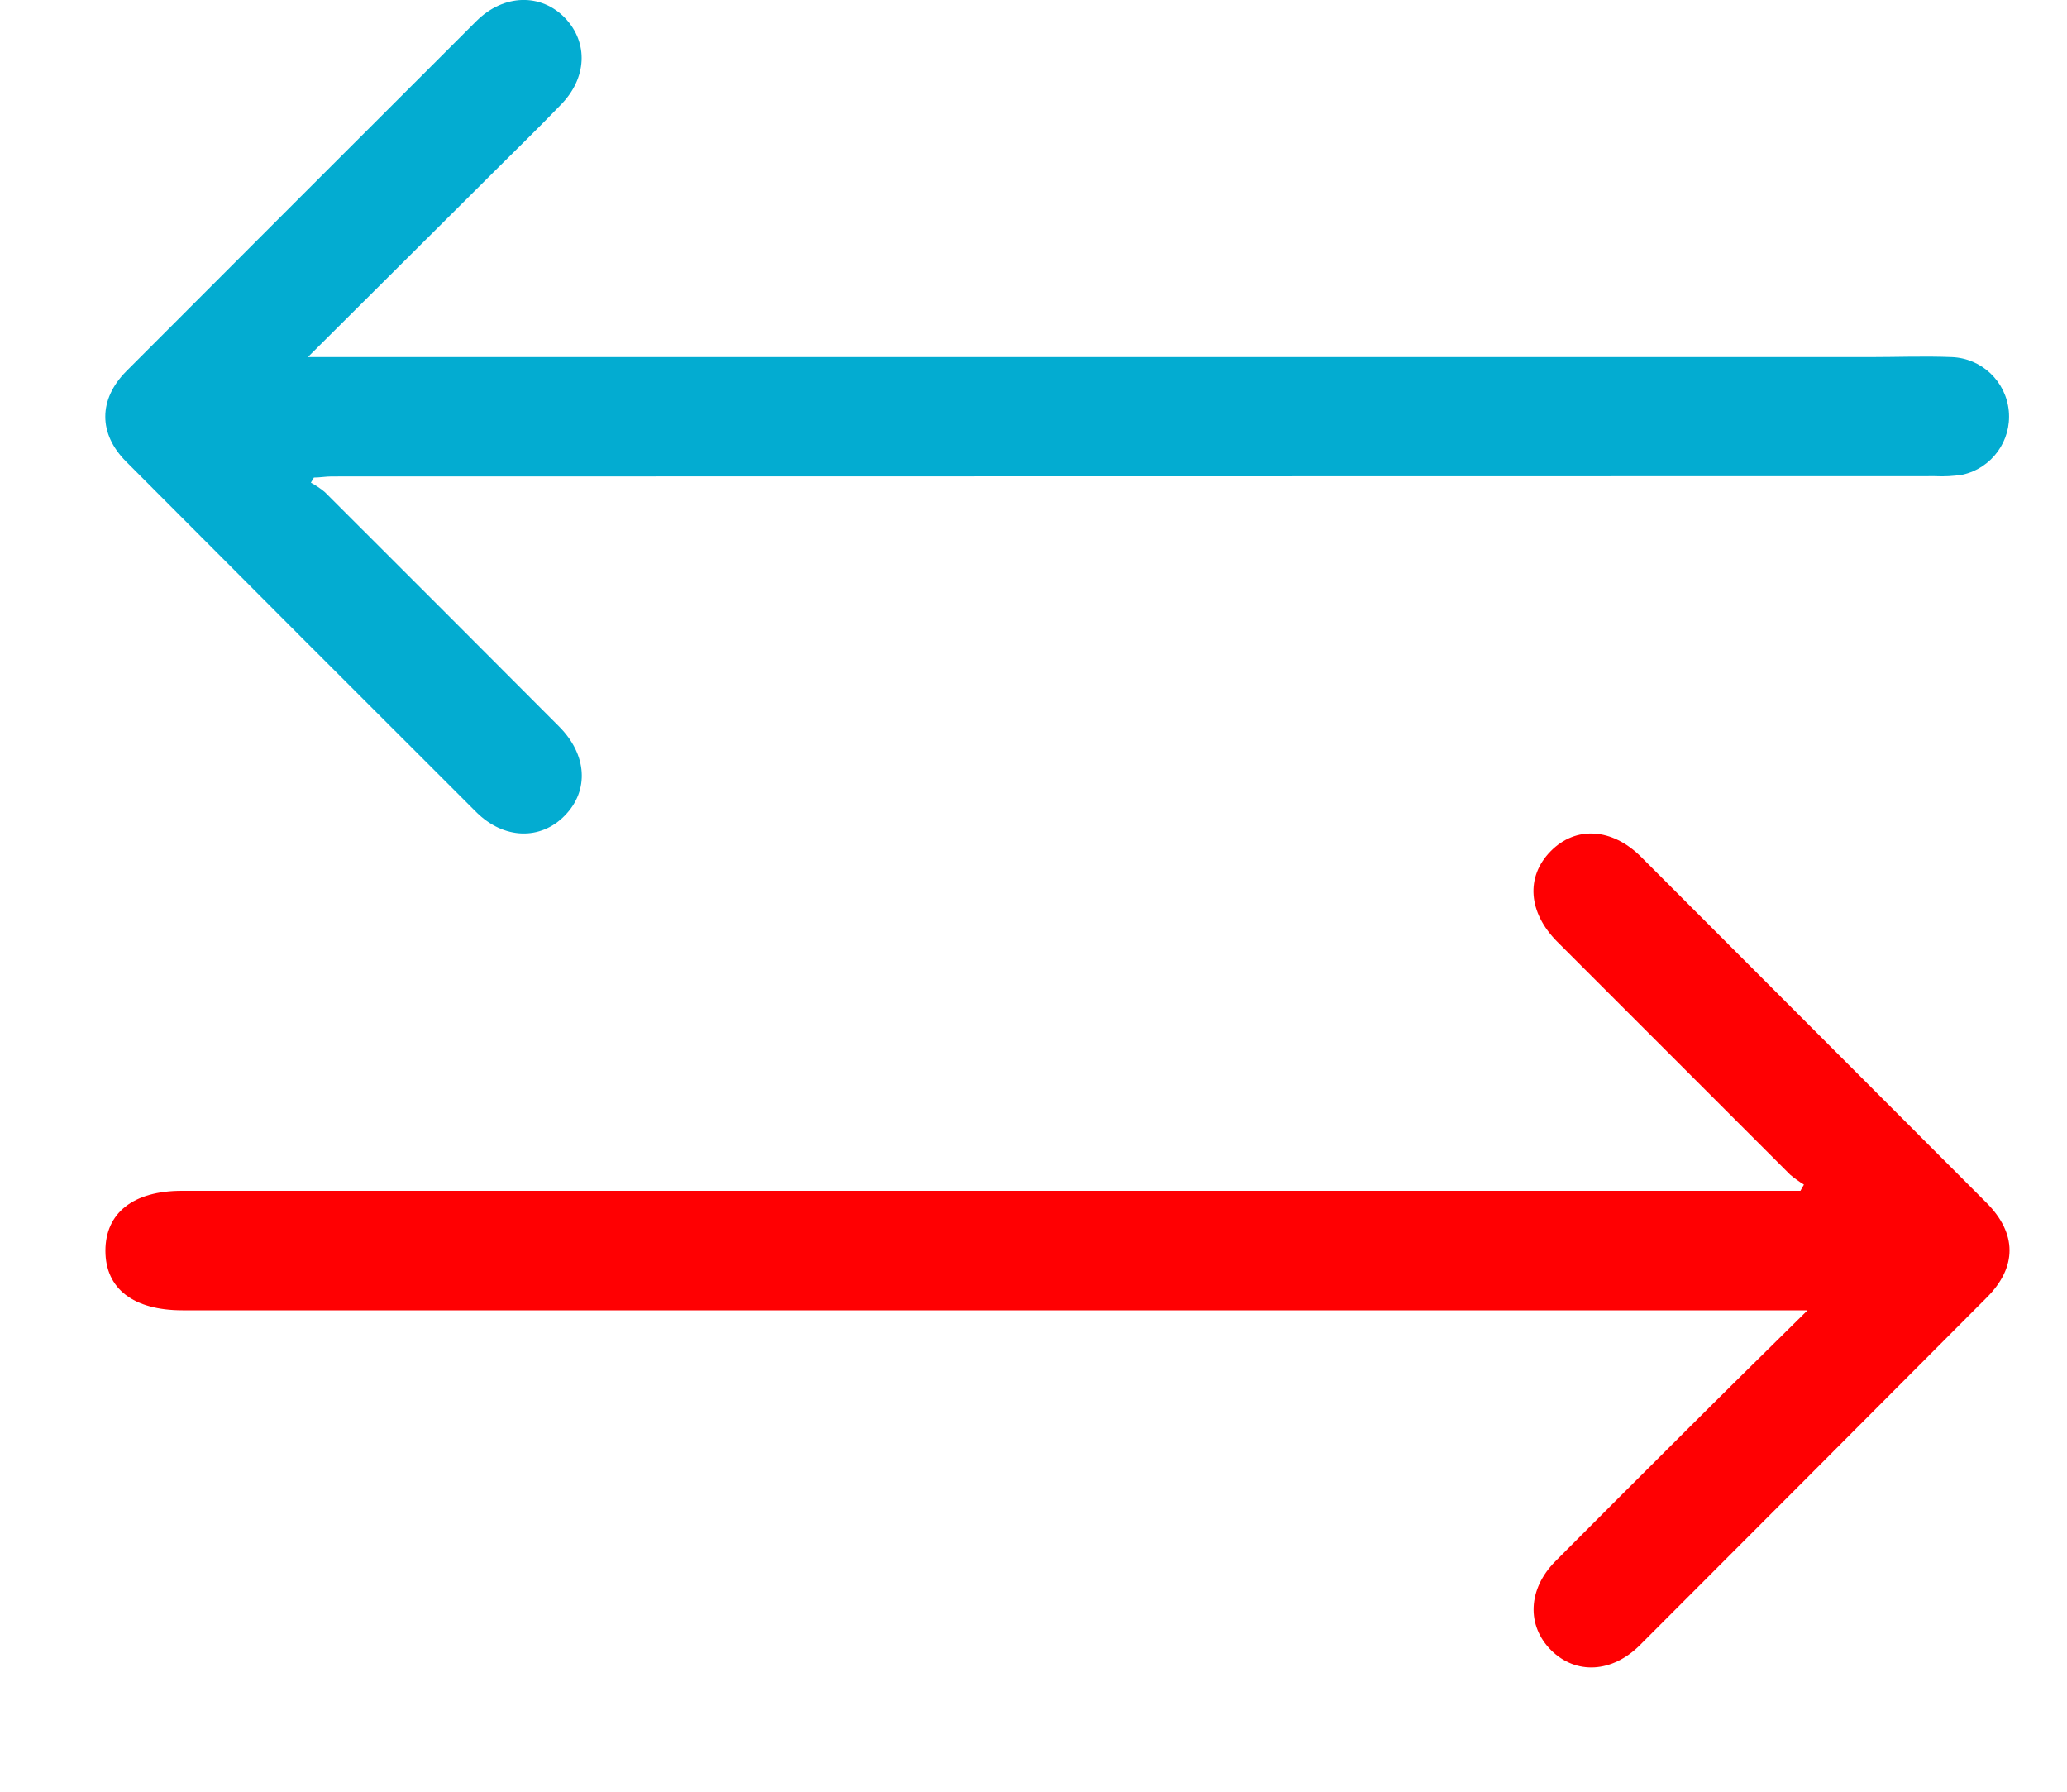
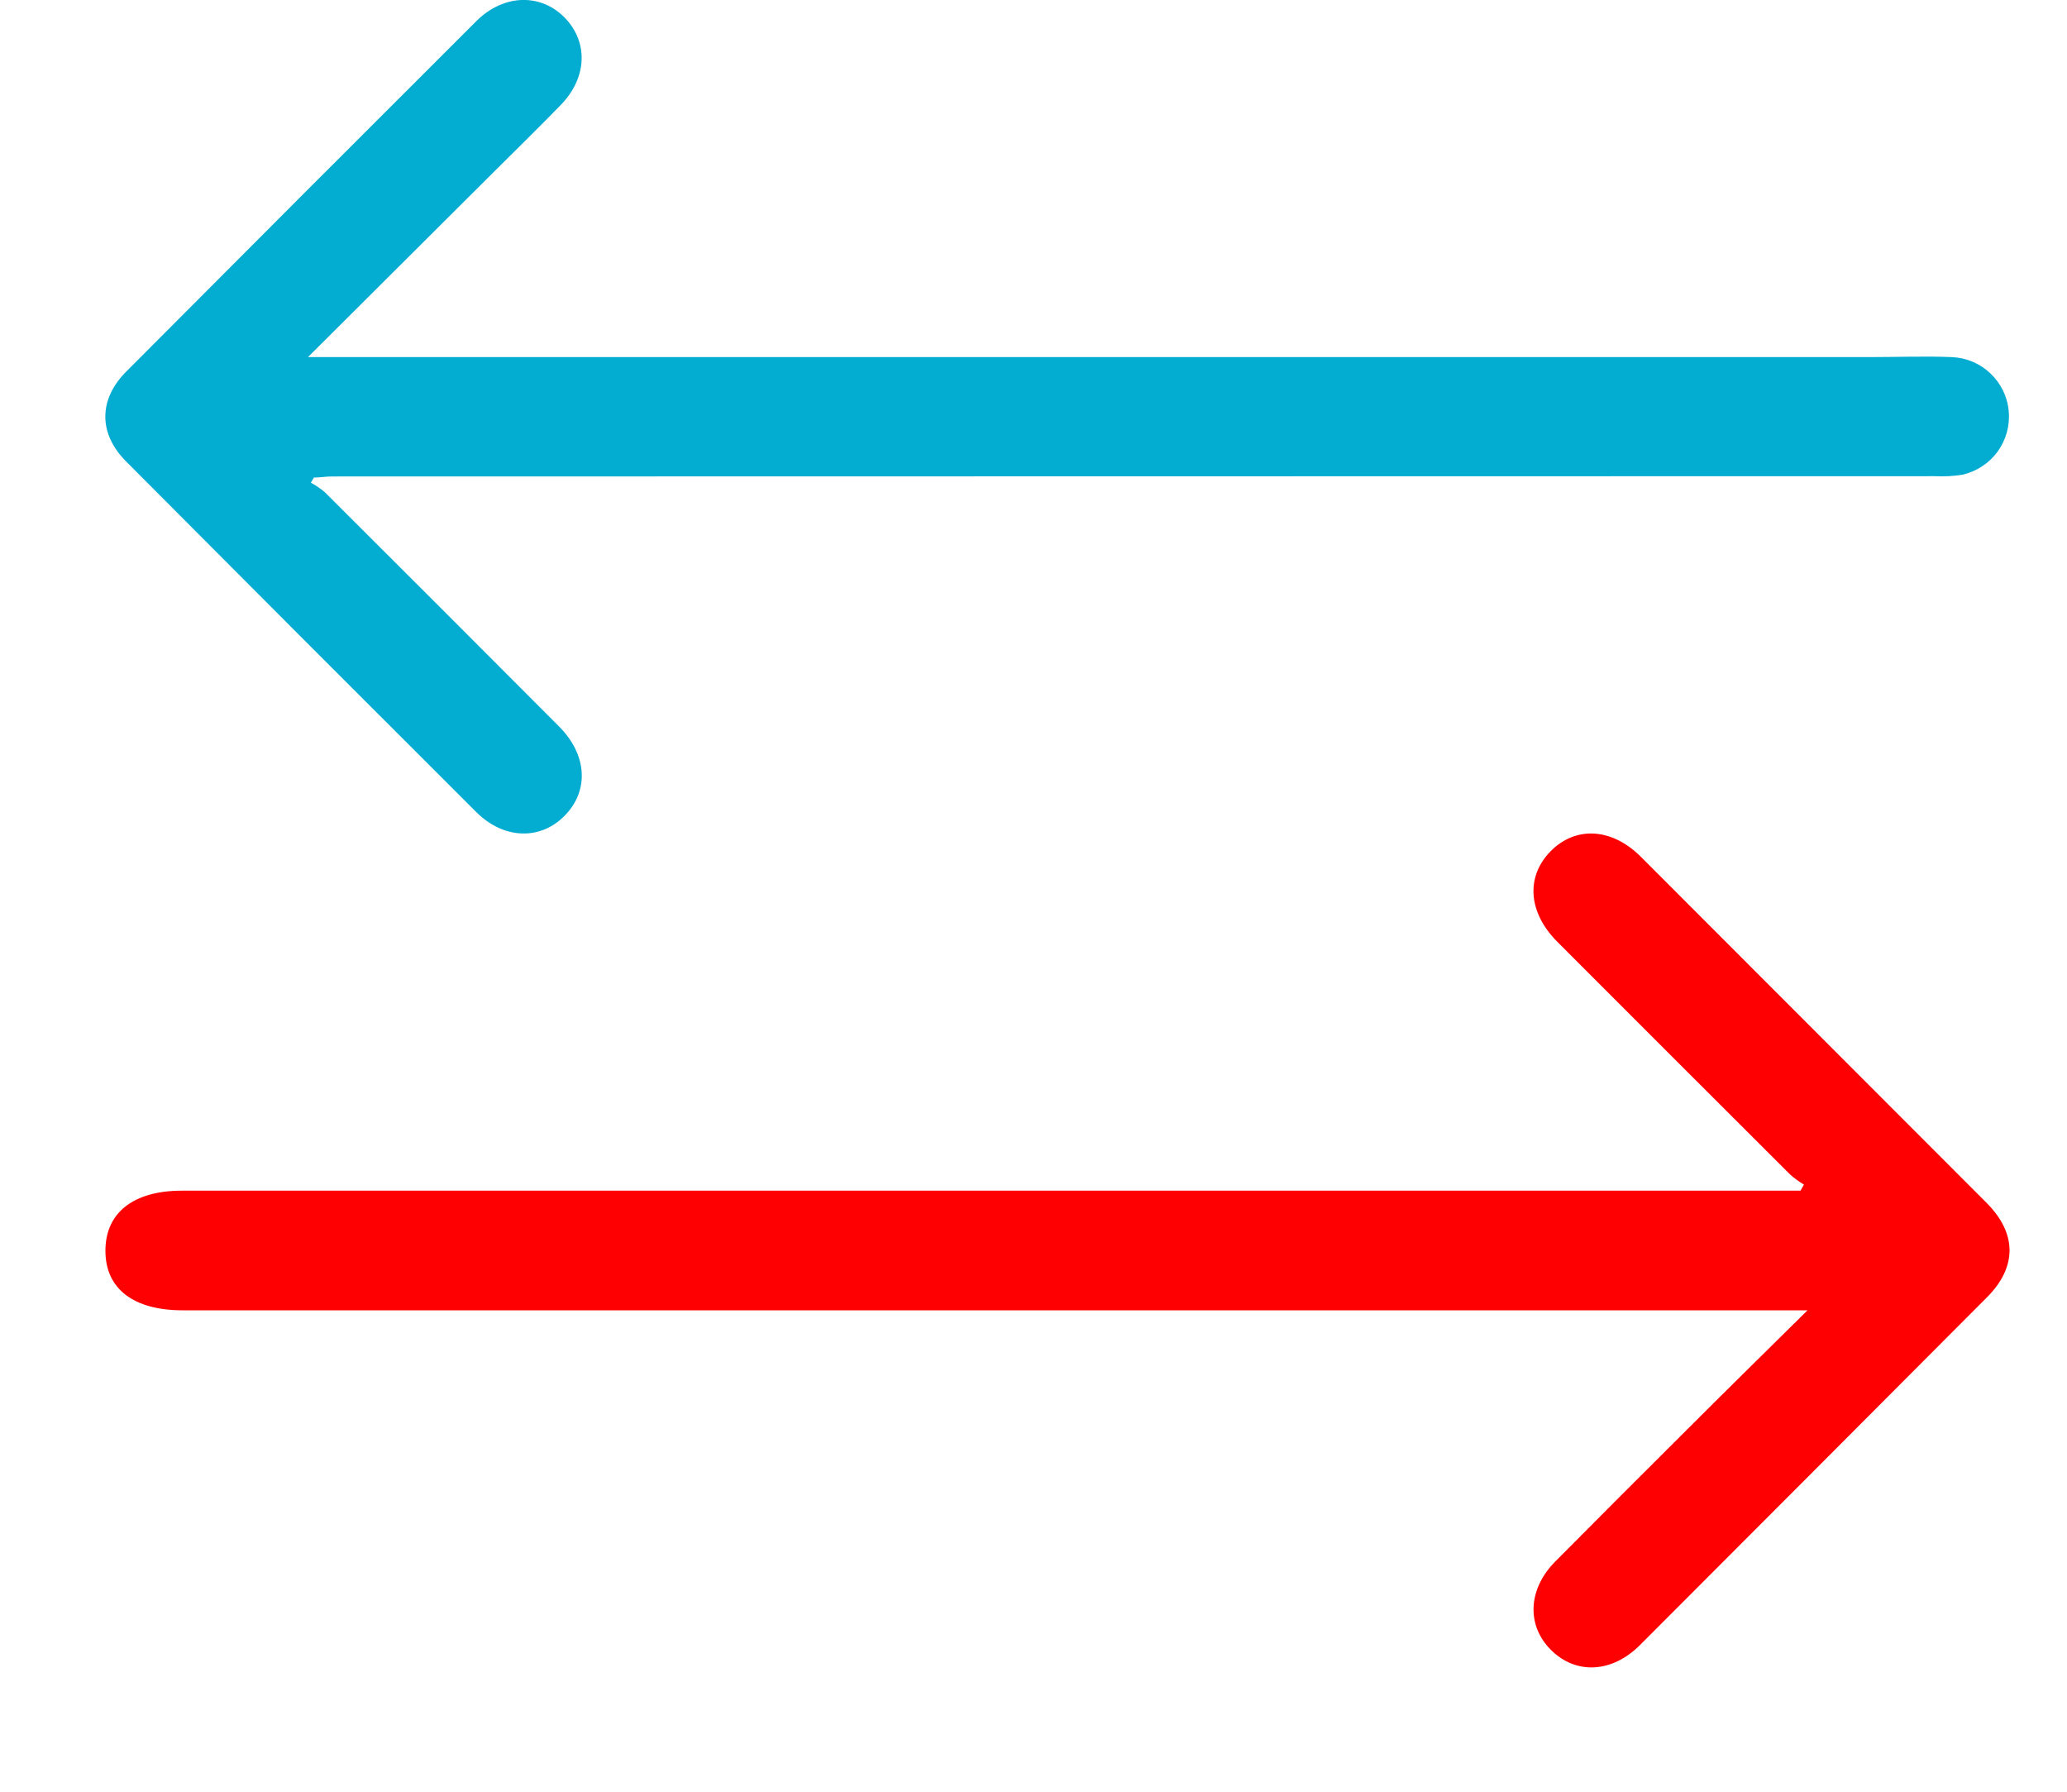
<svg xmlns="http://www.w3.org/2000/svg" width="15" height="13" viewBox="0 0 15 13" fill="none">
-   <path d="M2.235 2.59l1.363-1.357c.157-.156.314-.309.469-.47C4.26.569 4.272.31 4.1.13c-.173-.179-.444-.176-.644.024C2.608 1 1.762 1.847.916 2.694c-.202.204-.203.453 0 .656.846.849 1.692 1.696 2.54 2.542.2.199.467.207.644.024.177-.182.16-.441-.042-.644a908.863 908.863 0 00-1.7-1.701.624.624 0 00-.102-.069l.022-.037c.043 0 .086-.008.129-.008l11.634-.002a.97.97 0 00.202-.011.432.432 0 00-.079-.853c-.2-.008-.4 0-.601 0H2.235z" fill="#03ACD1" />
-   <path d="M13.066 8.64H1.32c-.352 0-.555.16-.555.435 0 .276.204.432.56.432h11.792c-.324.32-.616.607-.905.896-.31.308-.618.617-.925.925-.2.202-.21.467-.03.646.18.178.442.164.644-.038.84-.84 1.678-1.68 2.517-2.522.221-.221.22-.465-.003-.688l-2.507-2.51c-.21-.209-.473-.225-.655-.04-.183.186-.163.445.048.657l1.69 1.69c.032.027.065.05.1.072l-.025.044z" fill="#FF0002" />
+   <path d="M2.235 2.591L3.598 1.233C3.755 1.077 3.912 0.924 4.067 0.764C4.26 0.568 4.272 0.309 4.1 0.13C3.927 -0.049 3.656 -0.046 3.456 0.154C2.608 1 1.762 1.847 0.917 2.695C0.714 2.898 0.713 3.147 0.917 3.35C1.762 4.199 2.608 5.046 3.456 5.892C3.656 6.091 3.923 6.099 4.1 5.916C4.277 5.734 4.26 5.475 4.058 5.272C3.492 4.704 2.925 4.137 2.357 3.571C2.326 3.545 2.292 3.522 2.256 3.502L2.278 3.465C2.321 3.465 2.364 3.457 2.407 3.457L14.041 3.455C14.109 3.458 14.177 3.455 14.243 3.444C14.345 3.42 14.435 3.361 14.497 3.276C14.558 3.191 14.587 3.087 14.577 2.983C14.568 2.878 14.52 2.781 14.444 2.709C14.368 2.637 14.269 2.595 14.164 2.591C13.964 2.583 13.763 2.591 13.563 2.591H2.235Z" fill="#03ACD1" />
+   <path d="M13.066 8.639H1.32C0.968 8.639 0.765 8.799 0.765 9.075C0.765 9.351 0.969 9.507 1.325 9.507H13.117C12.793 9.827 12.501 10.114 12.212 10.403C11.902 10.711 11.594 11.02 11.287 11.329C11.087 11.53 11.076 11.795 11.257 11.973C11.438 12.152 11.699 12.138 11.901 11.936C12.74 11.096 13.579 10.256 14.418 9.414C14.639 9.193 14.638 8.949 14.415 8.726L11.908 6.217C11.699 6.007 11.435 5.991 11.253 6.176C11.07 6.362 11.09 6.621 11.301 6.833C11.864 7.397 12.428 7.96 12.992 8.523C13.023 8.55 13.056 8.574 13.091 8.595L13.066 8.639Z" fill="#FF0002" />
</svg>
